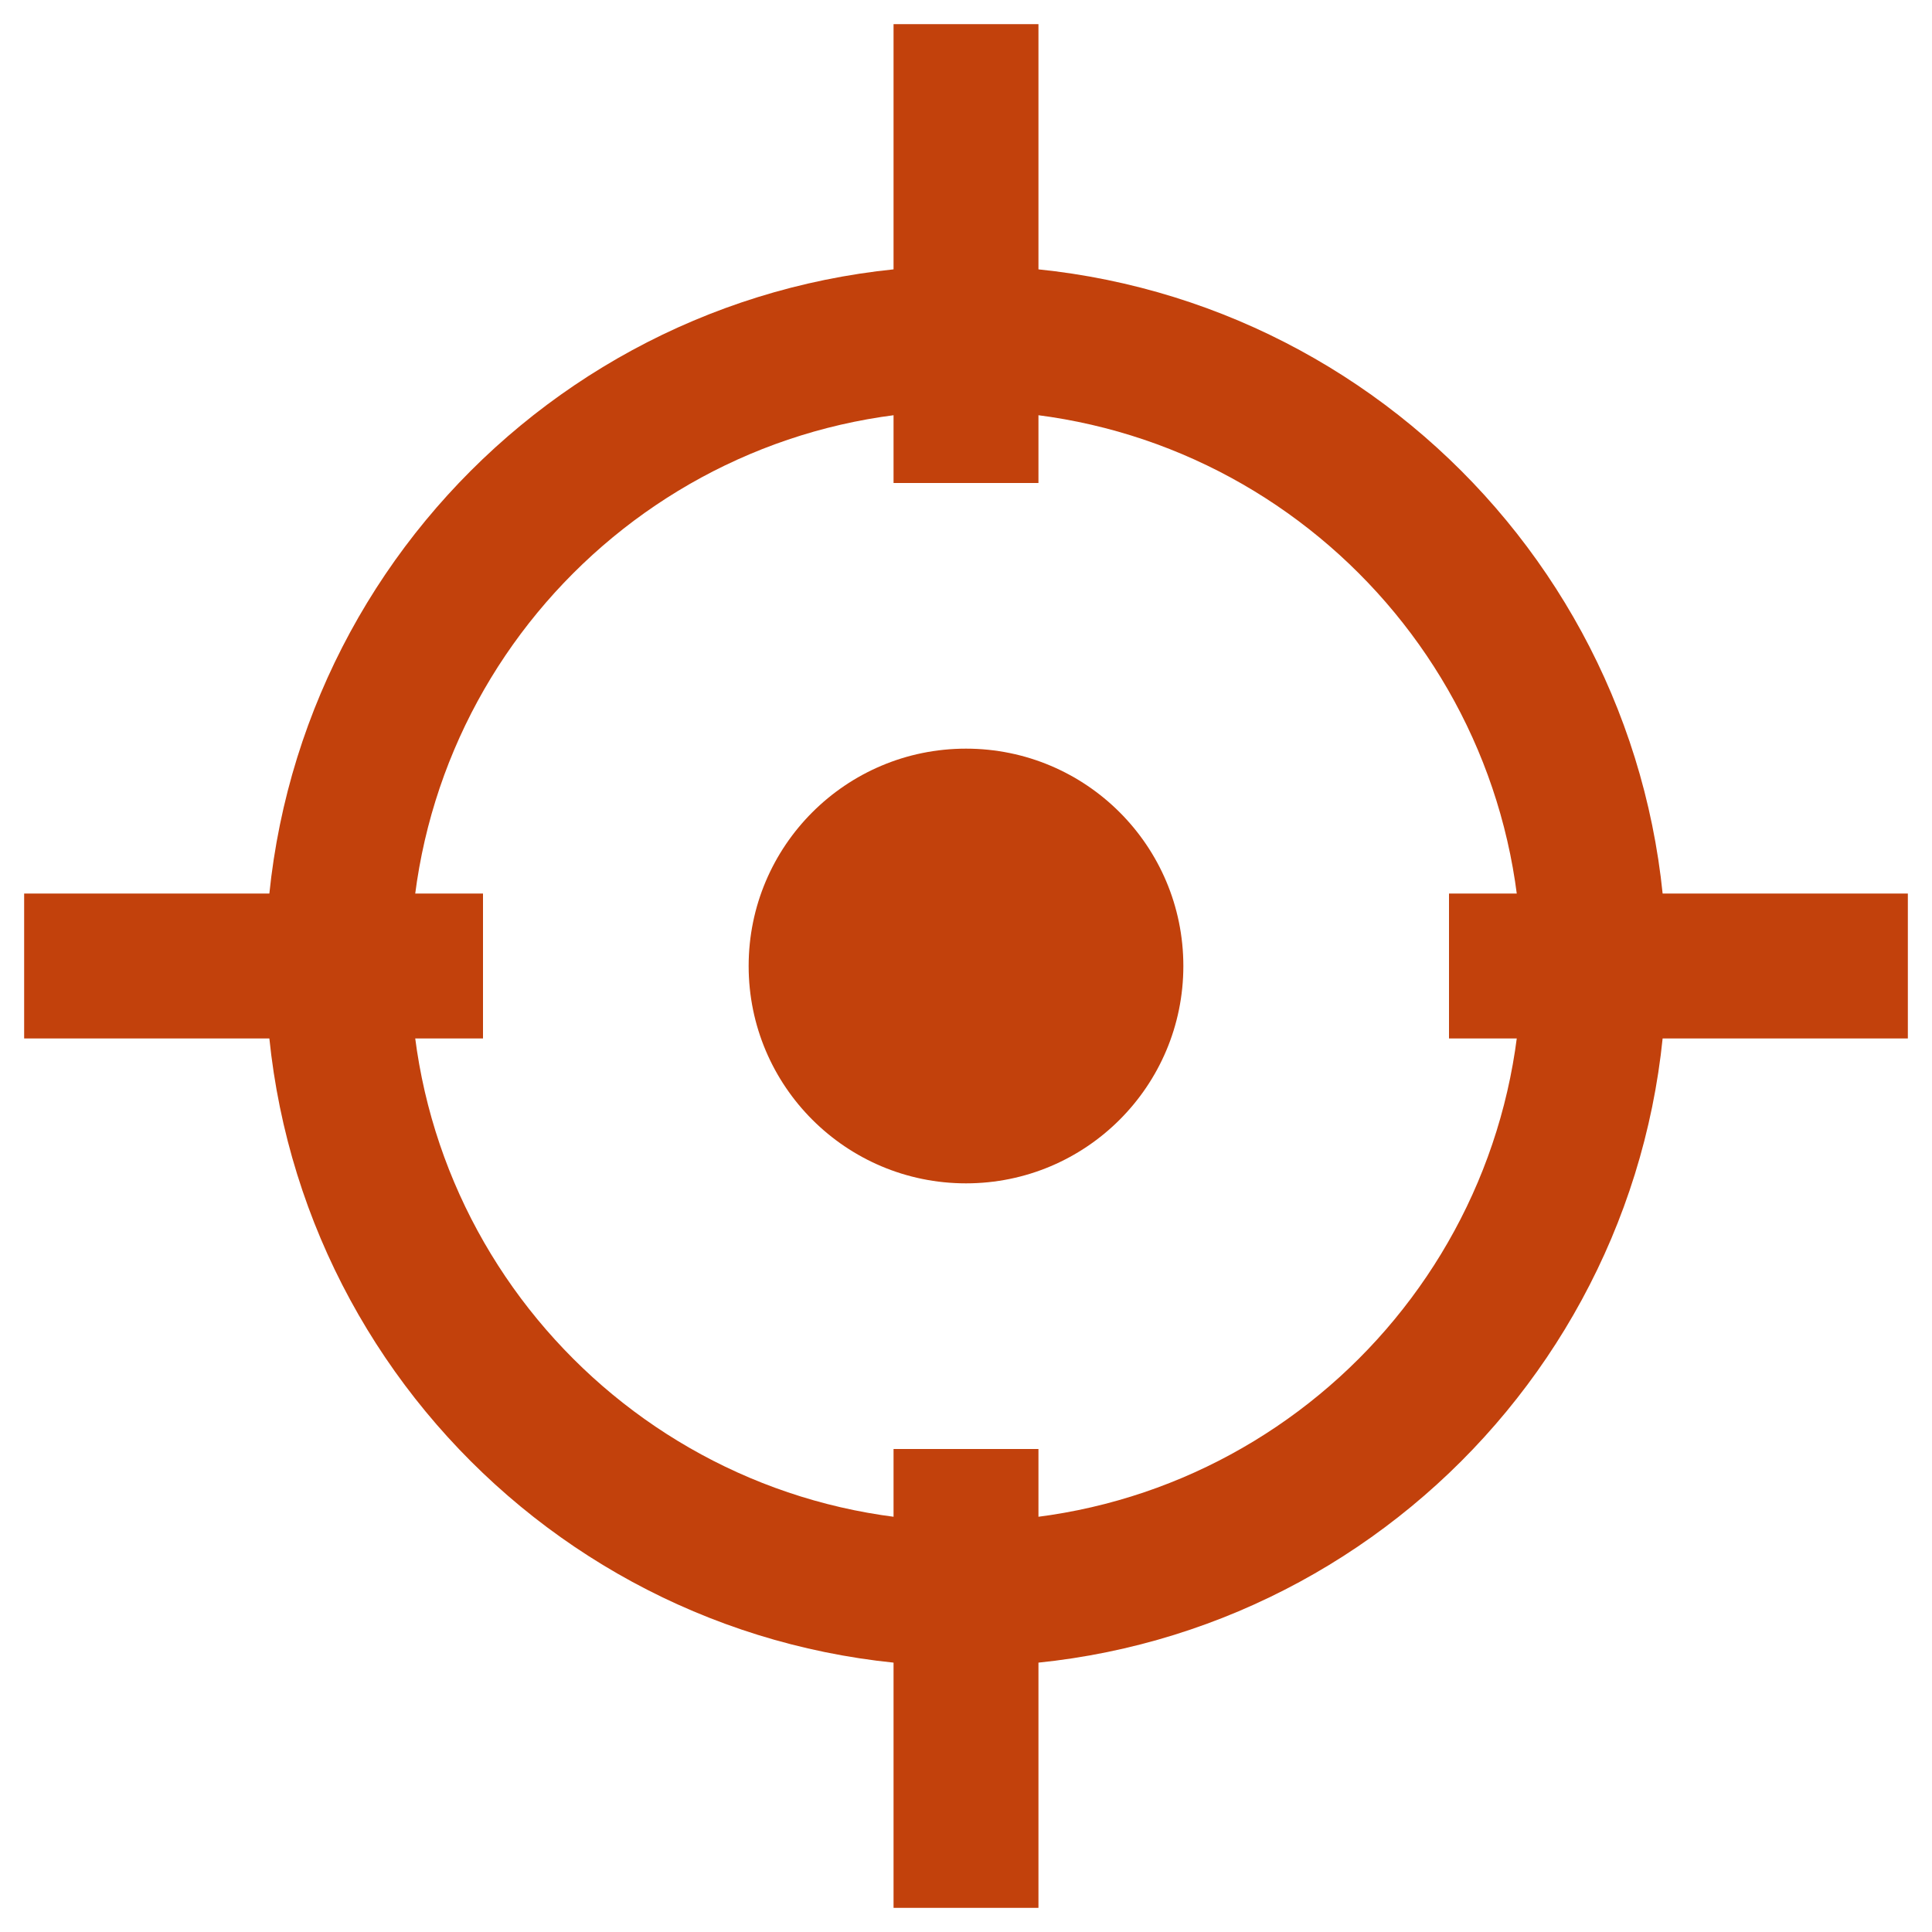
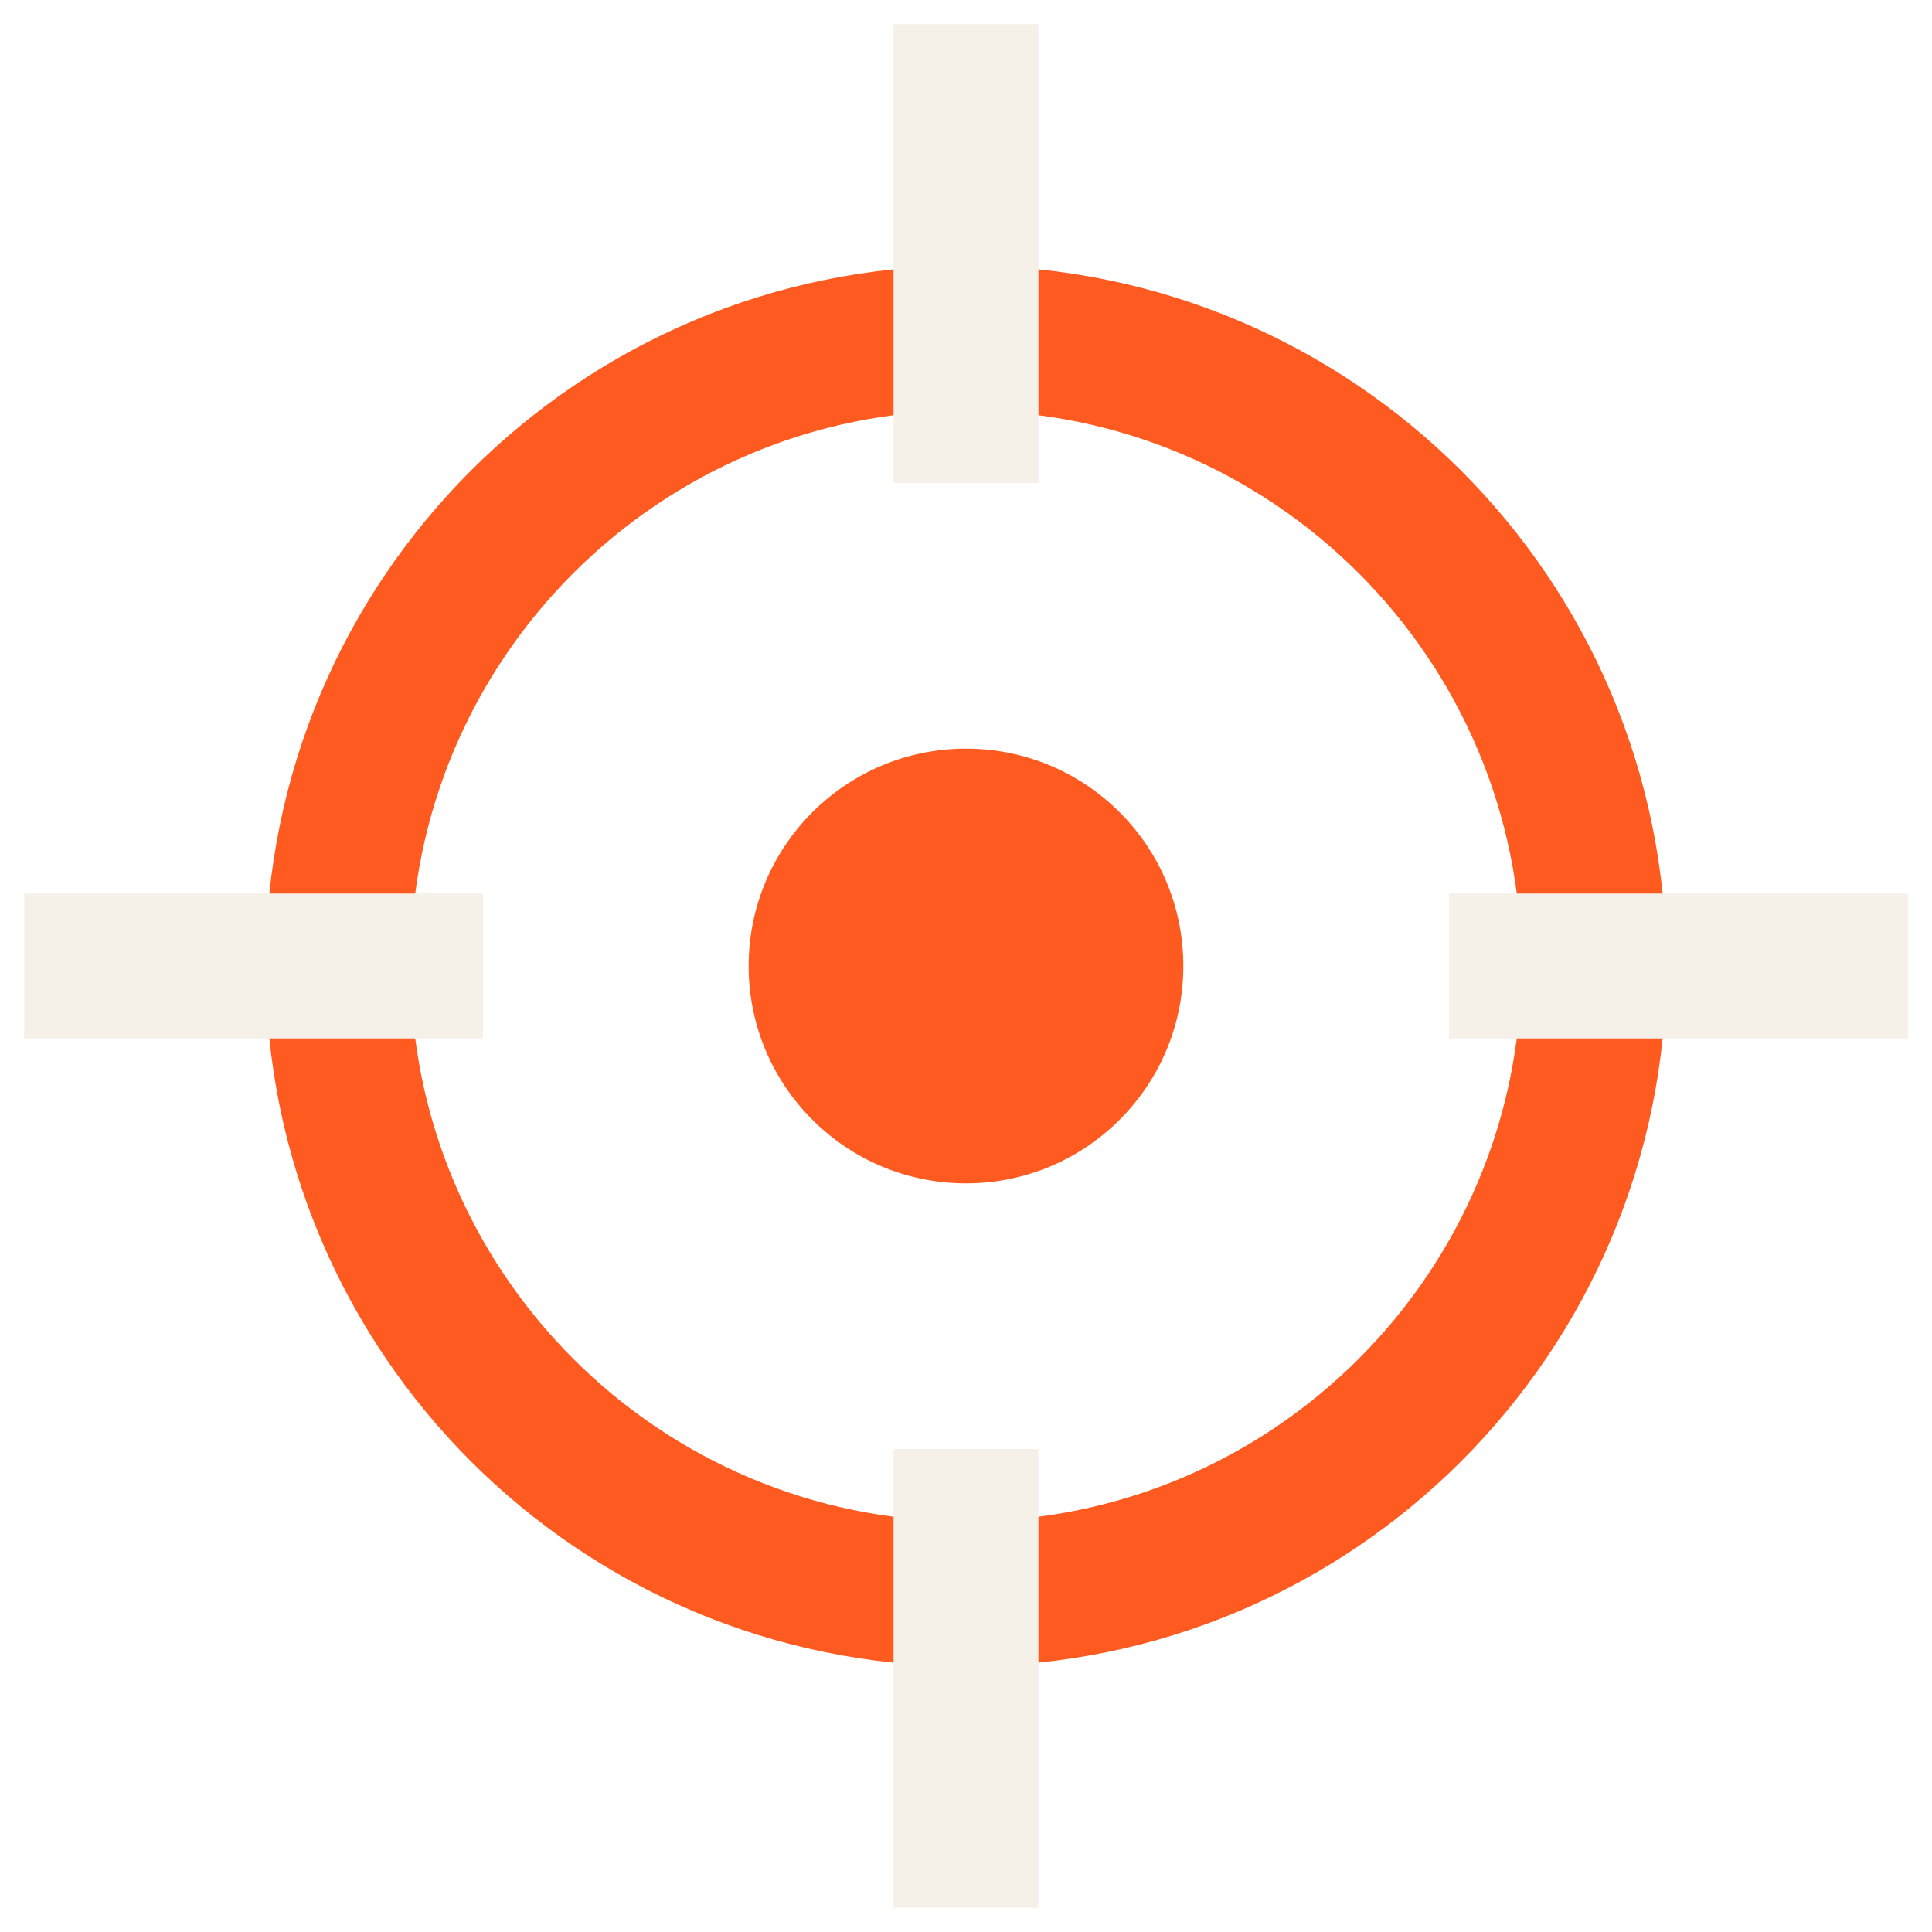
<svg xmlns="http://www.w3.org/2000/svg" viewBox="0 0 80 80" width="80" height="80">
-   <circle cx="40" cy="40" r="26" fill="none" stroke="#C2410C" stroke-width="6" />
-   <line x1="40" y1="4" x2="40" y2="17" stroke="#C2410C" stroke-width="6" stroke-linecap="square" />
-   <line x1="40" y1="63" x2="40" y2="76" stroke="#C2410C" stroke-width="6" stroke-linecap="square" />
-   <line x1="4" y1="40" x2="17" y2="40" stroke="#C2410C" stroke-width="6" stroke-linecap="square" />
-   <line x1="63" y1="40" x2="76" y2="40" stroke="#C2410C" stroke-width="6" stroke-linecap="square" />
-   <circle cx="40" cy="40" r="9" fill="#C2410C" />
+   <circle cx="40" cy="40" r="26" fill="none" stroke="#FF5A1F" stroke-width="6" />
+   <line x1="40" y1="4" x2="40" y2="17" stroke="#F5F1E8" stroke-width="6" stroke-linecap="square" />
+   <line x1="40" y1="63" x2="40" y2="76" stroke="#F5F1E8" stroke-width="6" stroke-linecap="square" />
+   <line x1="4" y1="40" x2="17" y2="40" stroke="#F5F1E8" stroke-width="6" stroke-linecap="square" />
+   <line x1="63" y1="40" x2="76" y2="40" stroke="#F5F1E8" stroke-width="6" stroke-linecap="square" />
+   <circle cx="40" cy="40" r="9" fill="#FF5A1F" />
</svg>
